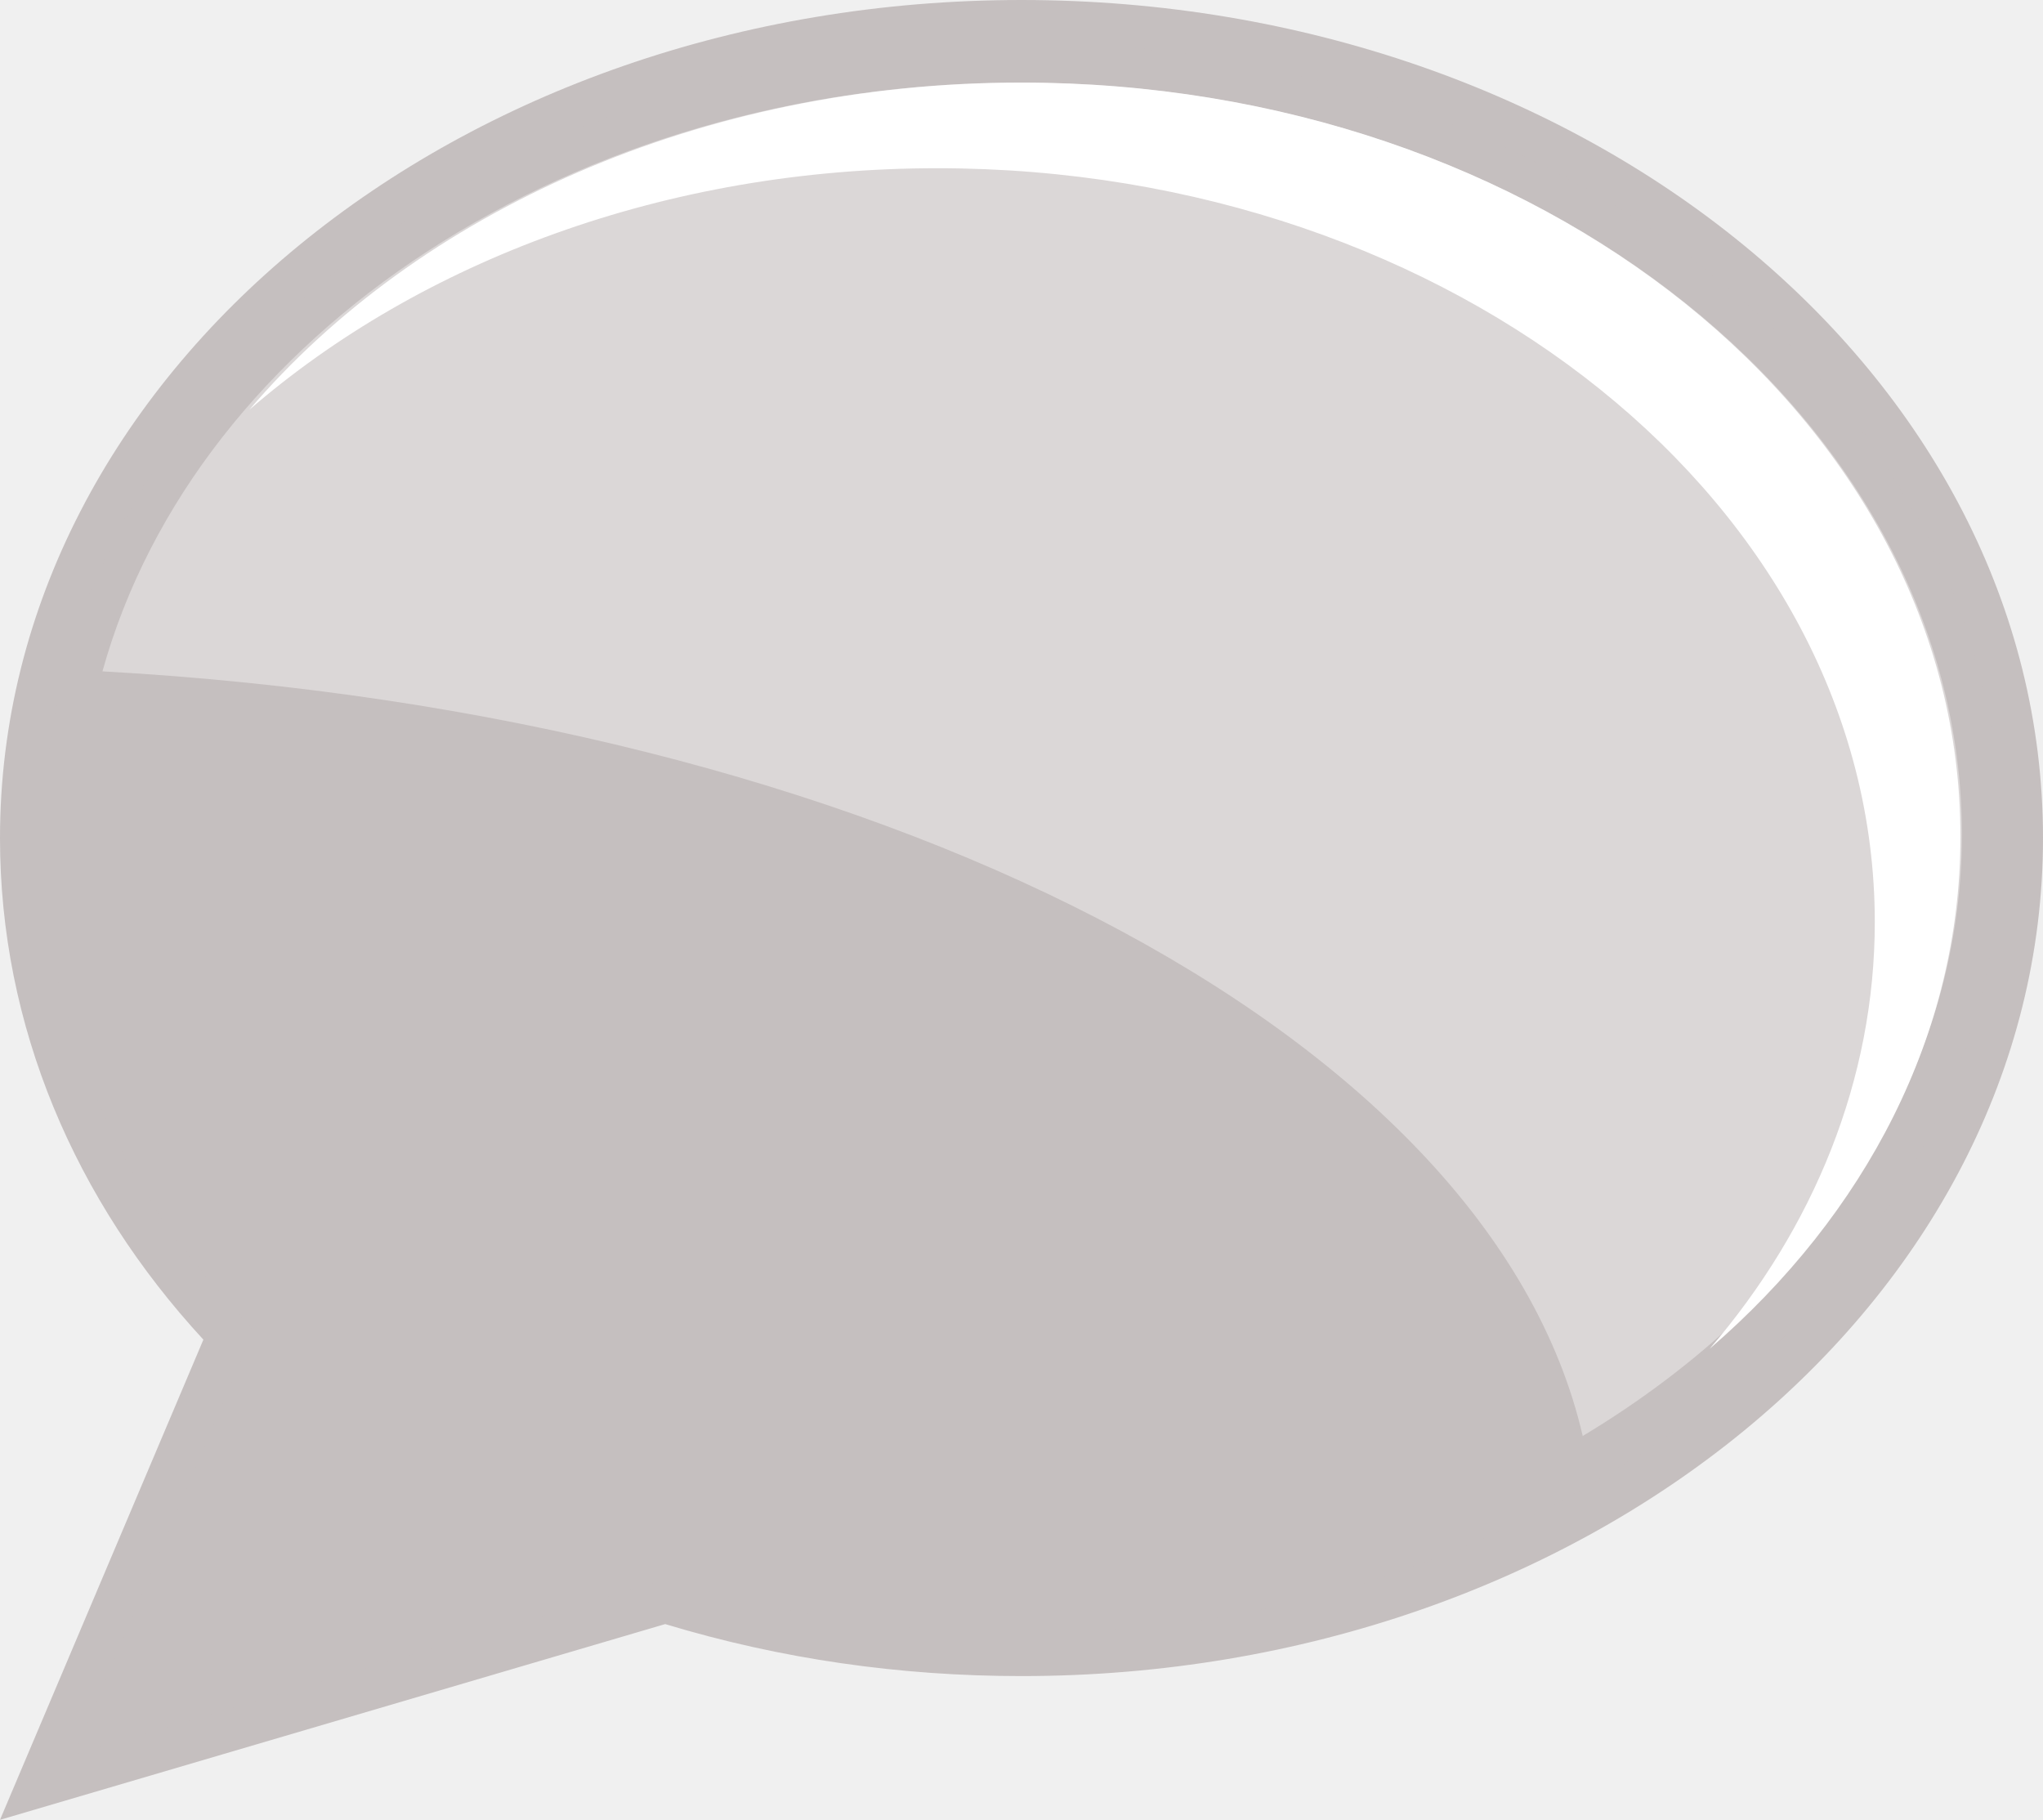
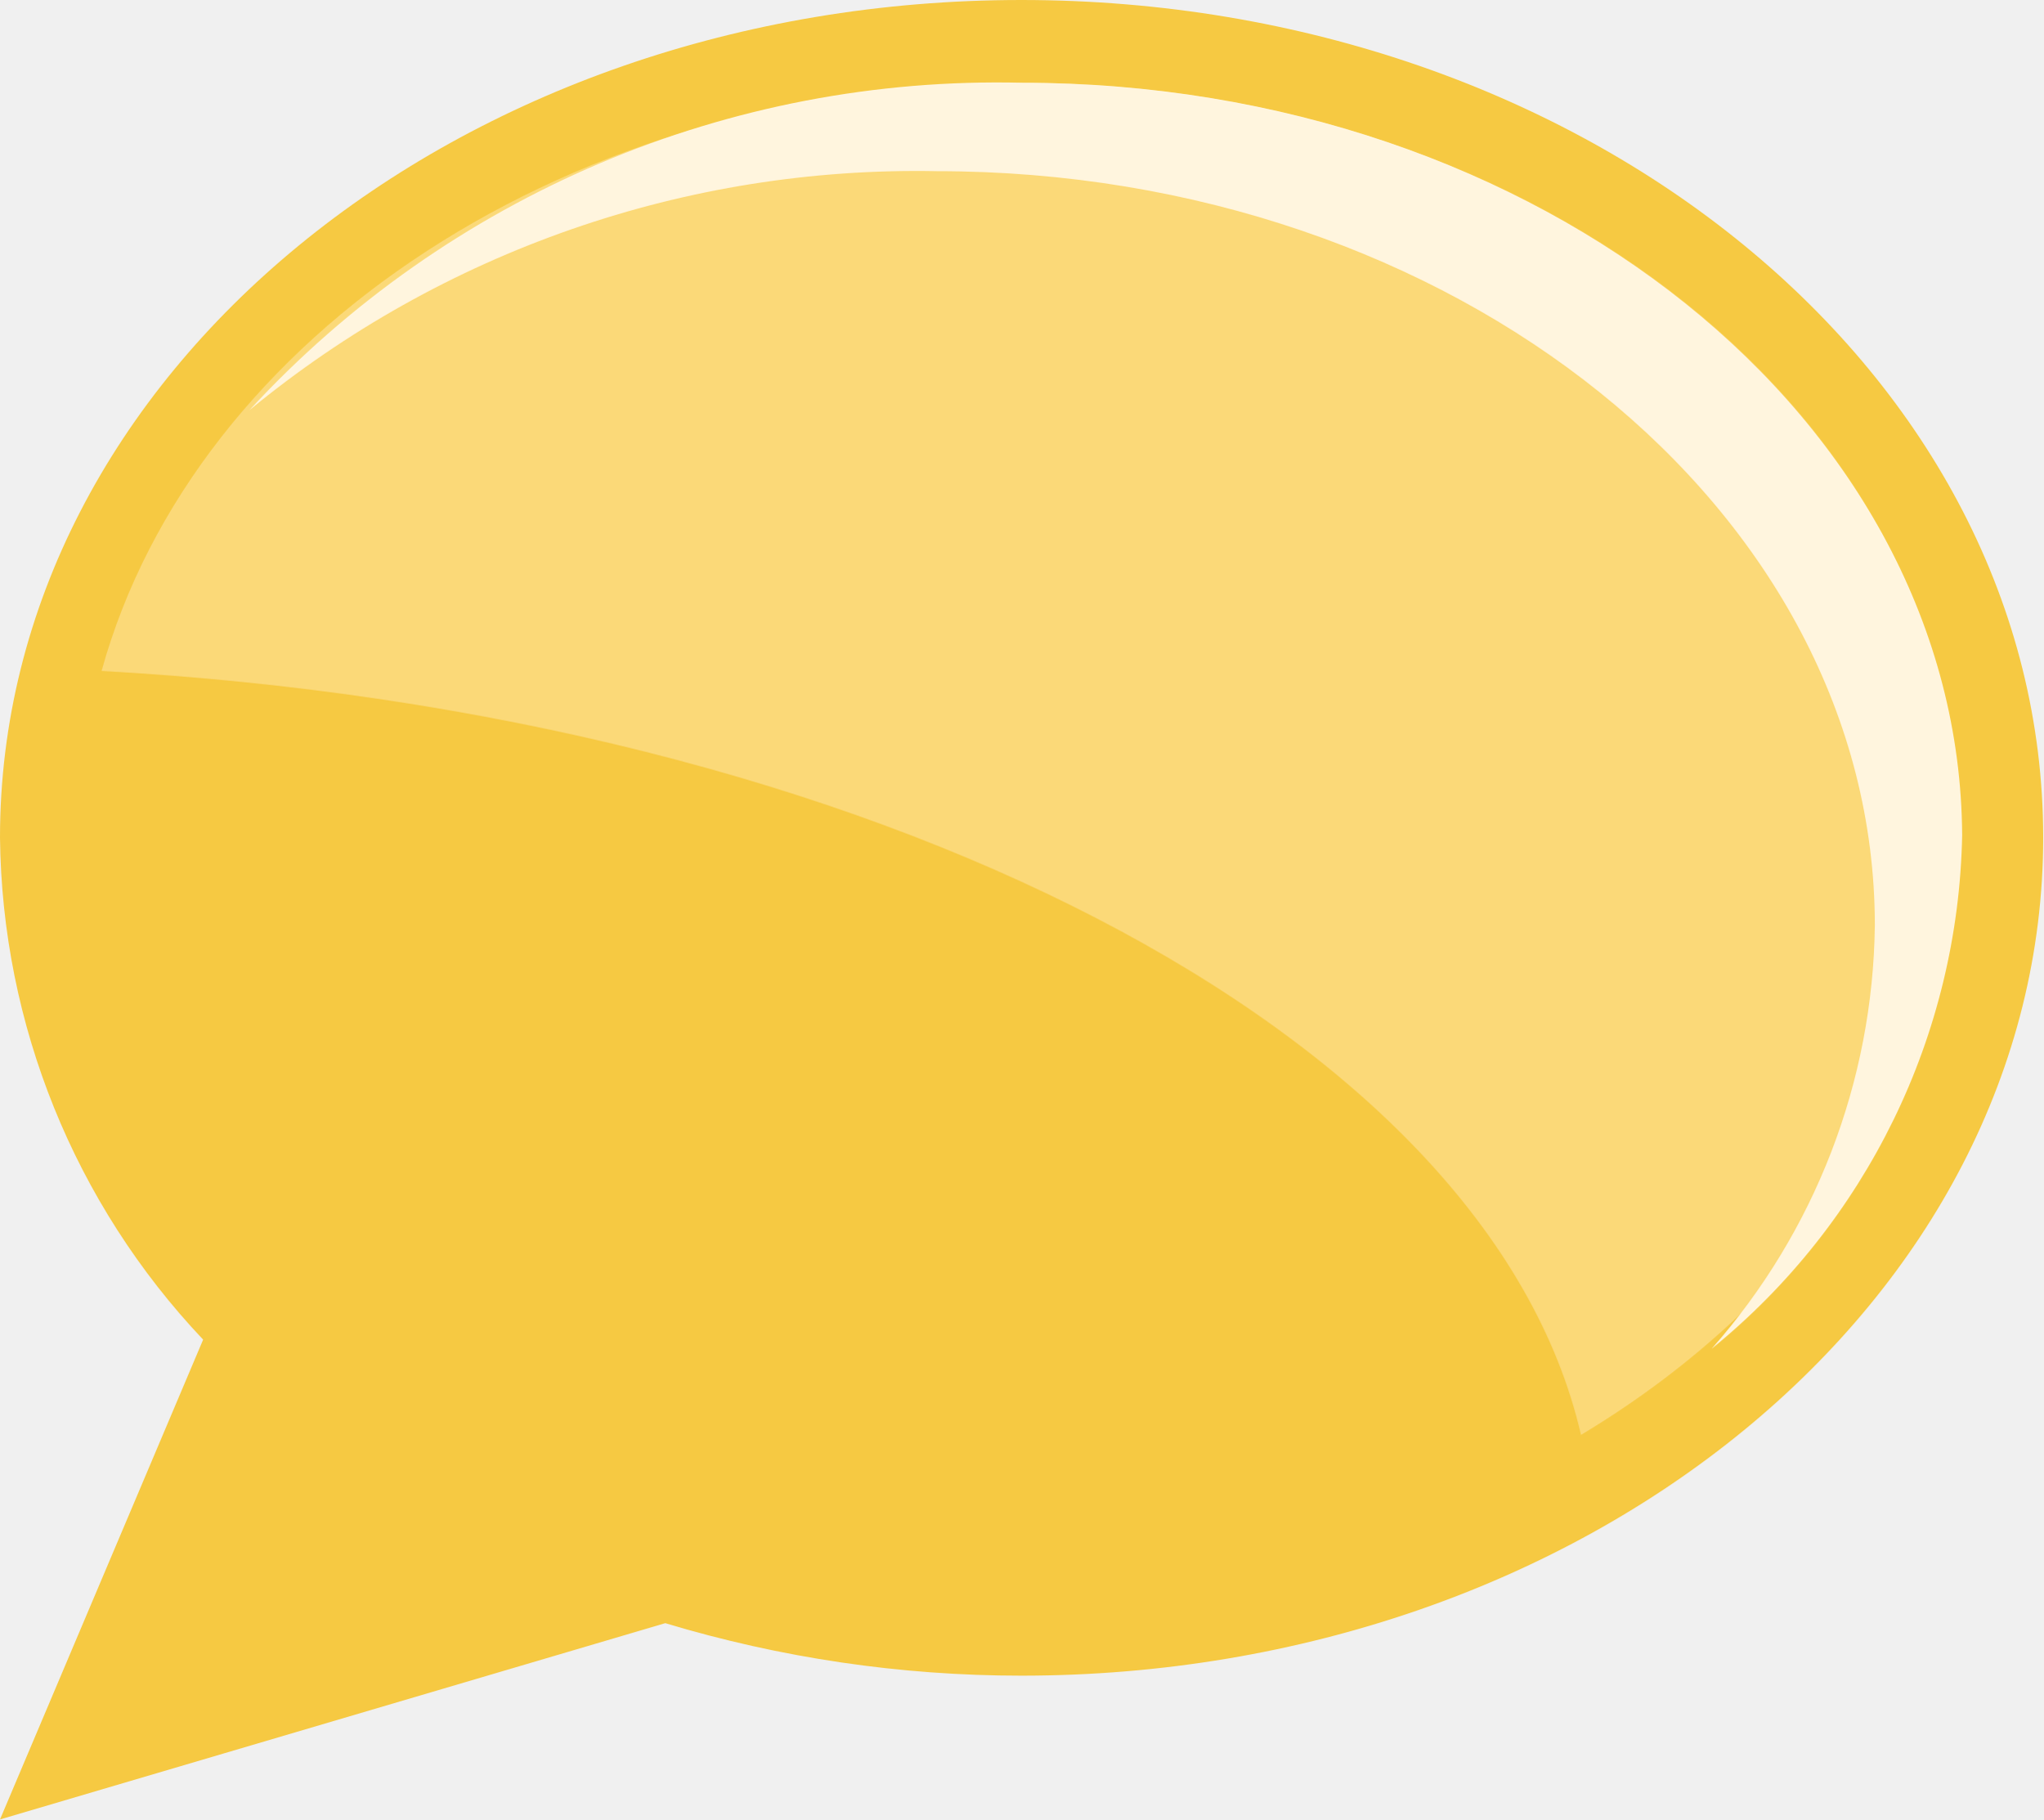
- <svg xmlns="http://www.w3.org/2000/svg" version="1.1" id="Layer_1" x="0px" y="0px" viewBox="0 0 133.6 119" xml:space="preserve">
-   <g id="gegonota_copy">
-     <path fill-rule="evenodd" clip-rule="evenodd" fill="#C5BFBF" d="M43.8,104.5l0.4,0.1c7.4,2.2,15.2,3.4,23,3.4             c36.2,0,65.6-23.9,65.6-53.2S103.4,1.6,67.2,1.6S1.6,25.5,1.6,54.8c0,11.5,4.5,22.5,13,31.7l0.6,0.7L2.7,116.6L43.8,104.5z" />
-     <path fill-rule="evenodd" clip-rule="evenodd" fill="#C5BFBF" d="M66.8,2.8c35.3,0,64,23.3,64,52s-28.7,52-64,52             c-7.6,0-15.2-1.1-22.5-3.3l-0.8-0.2l-0.8,0.2L4.9,114.7l11-26l0.7-1.7l-1.2-1.3C7.1,76.7,2.8,66,2.8,54.8             C2.8,26.1,31.5,2.8,66.8,2.8 M66.8,0C29.9,0,0,24.5,0,54.8c0,12.3,4.9,23.7,13.3,32.8L0,119l43.5-12.8c7.6,2.3,15.4,3.4,23.3,3.4             c36.9,0,66.8-24.5,66.8-54.8S103.7,0,66.8,0L66.8,0L66.8,0z" />
-     <path fill-rule="evenodd" clip-rule="evenodd" fill="#DBD7D7" d="M66.7,5.4c-29.3,0-53.9,16.5-60,38.5c50.5,2.8,90.7,23.6,96.8,50             c15-9,24.8-23.3,24.8-39.4C128.2,27.4,100.6,5.4,66.7,5.4" />
-     <path fill-rule="evenodd" clip-rule="evenodd" fill="#FFFFFF" d="M66.8,5.4c-21,0-39.5,8.5-50.5,21.4C27.5,17.1,43.5,11,61.3,11             c33.8,0,61.3,22.1,61.3,49.3c0,10.3-4,20-10.8,27.9c10.2-8.8,16.4-20.6,16.4-33.5C128.2,27.5,100.7,5.4,66.8,5.4" />
+ <svg style="               /* width:35px; */ /* height:31px; */ /* margin-right:10px; */             " viewBox="0 0 35.81 31.89">
+   <defs>
+     <style>
+                 .sxolia-1 {
+                   fill: #f6c942;
+                 }
+                 .sxolia-1,
+                 .sxolia-2,
+                 .sxolia-3 {
+                   fill-rule: evenodd;
+                 }
+                 .sxolia-2 {
+                   fill: #fcda7e;
+                   opacity: 0.9;
+                   isolation: isolate;
+                 }
+                 .sxolia-3 {
+                   fill: #fff5de;
+                 }
+               </style>
+   </defs>
+   <g data-name="Layer 2" id="Layer_2">
+     <g data-name="Layer 1" id="Layer_1-2">
+       <g id="gegonota-2">
+         <path class="sxolia-1" d="M11.75,28l.11,0a21,21,0,0,0,6.15.9c9.7,0,17.58-6.39,17.58-14.26S27.71.43,18,.43.43,6.83.43,14.69A12.47,12.47,0,0,0,3.91,23.2l.16.17L.71,31.25Z" />
+         <path class="sxolia-1" d="M17.9.75C27.36.75,35.06,7,35.06,14.68S27.37,28.62,17.9,28.62a20.45,20.45,0,0,1-6-.88l-.22-.07-.21.06-10.15,3,3-7,.19-.44L4.11,23A12.2,12.2,0,0,1,.75,14.68C.75,7,8.44.75,17.9.75m0-.75C8,0,0,6.58,0,14.68a13,13,0,0,0,3.56,8.8L0,31.89l11.66-3.44a21.62,21.62,0,0,0,6.24.92c9.89,0,17.91-6.57,17.91-14.69S27.79,0,17.9,0Z" />
+         <path class="sxolia-2" d="M17.87,1.45C10,1.45,3.41,5.87,1.78,11.76c13.53.75,24.3,6.33,25.93,13.39,4-2.4,6.64-6.23,6.64-10.55C34.35,7.35,27,1.45,17.87,1.45" />
+         <path class="sxolia-3" d="M17.91,1.45A17.83,17.83,0,0,0,4.37,7.19,18.39,18.39,0,0,1,16.42,3c9.06,0,16.44,5.93,16.44,13.22A11.41,11.41,0,0,1,30,23.64a11.89,11.89,0,0,0,4.39-9C34.35,7.38,27,1.45,17.91,1.45" />
+       </g>
+     </g>
  </g>
</svg>
